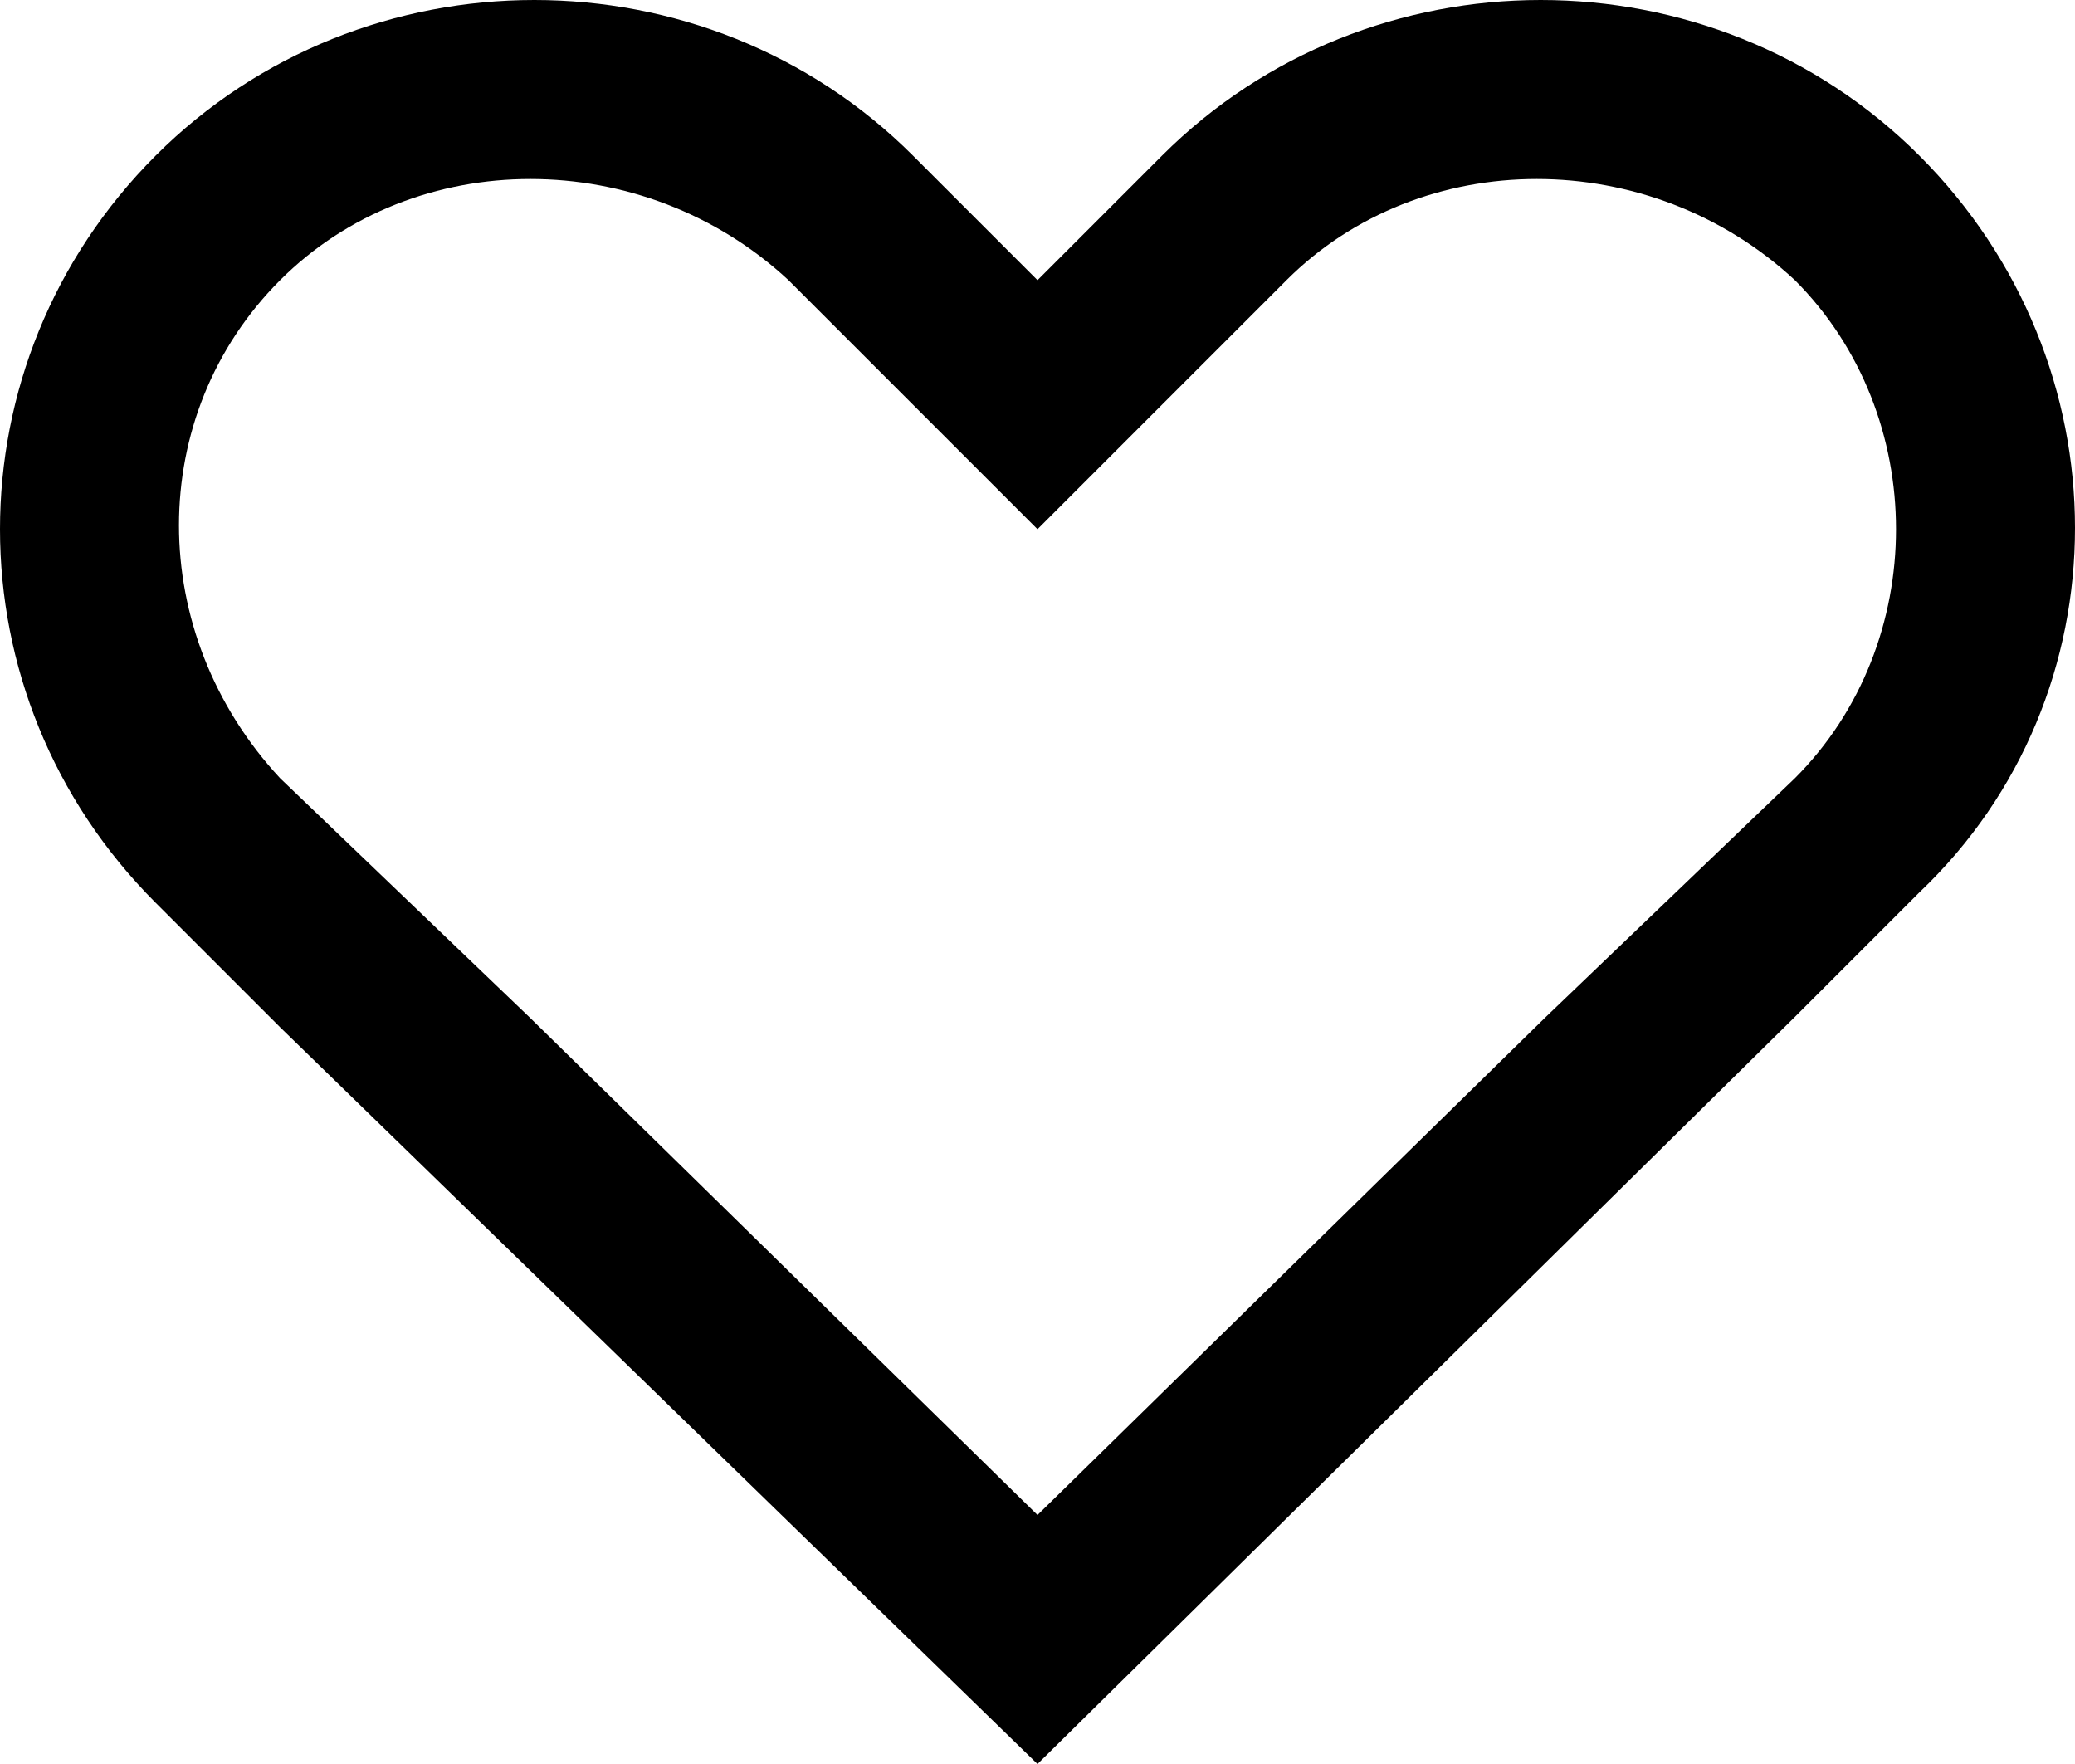
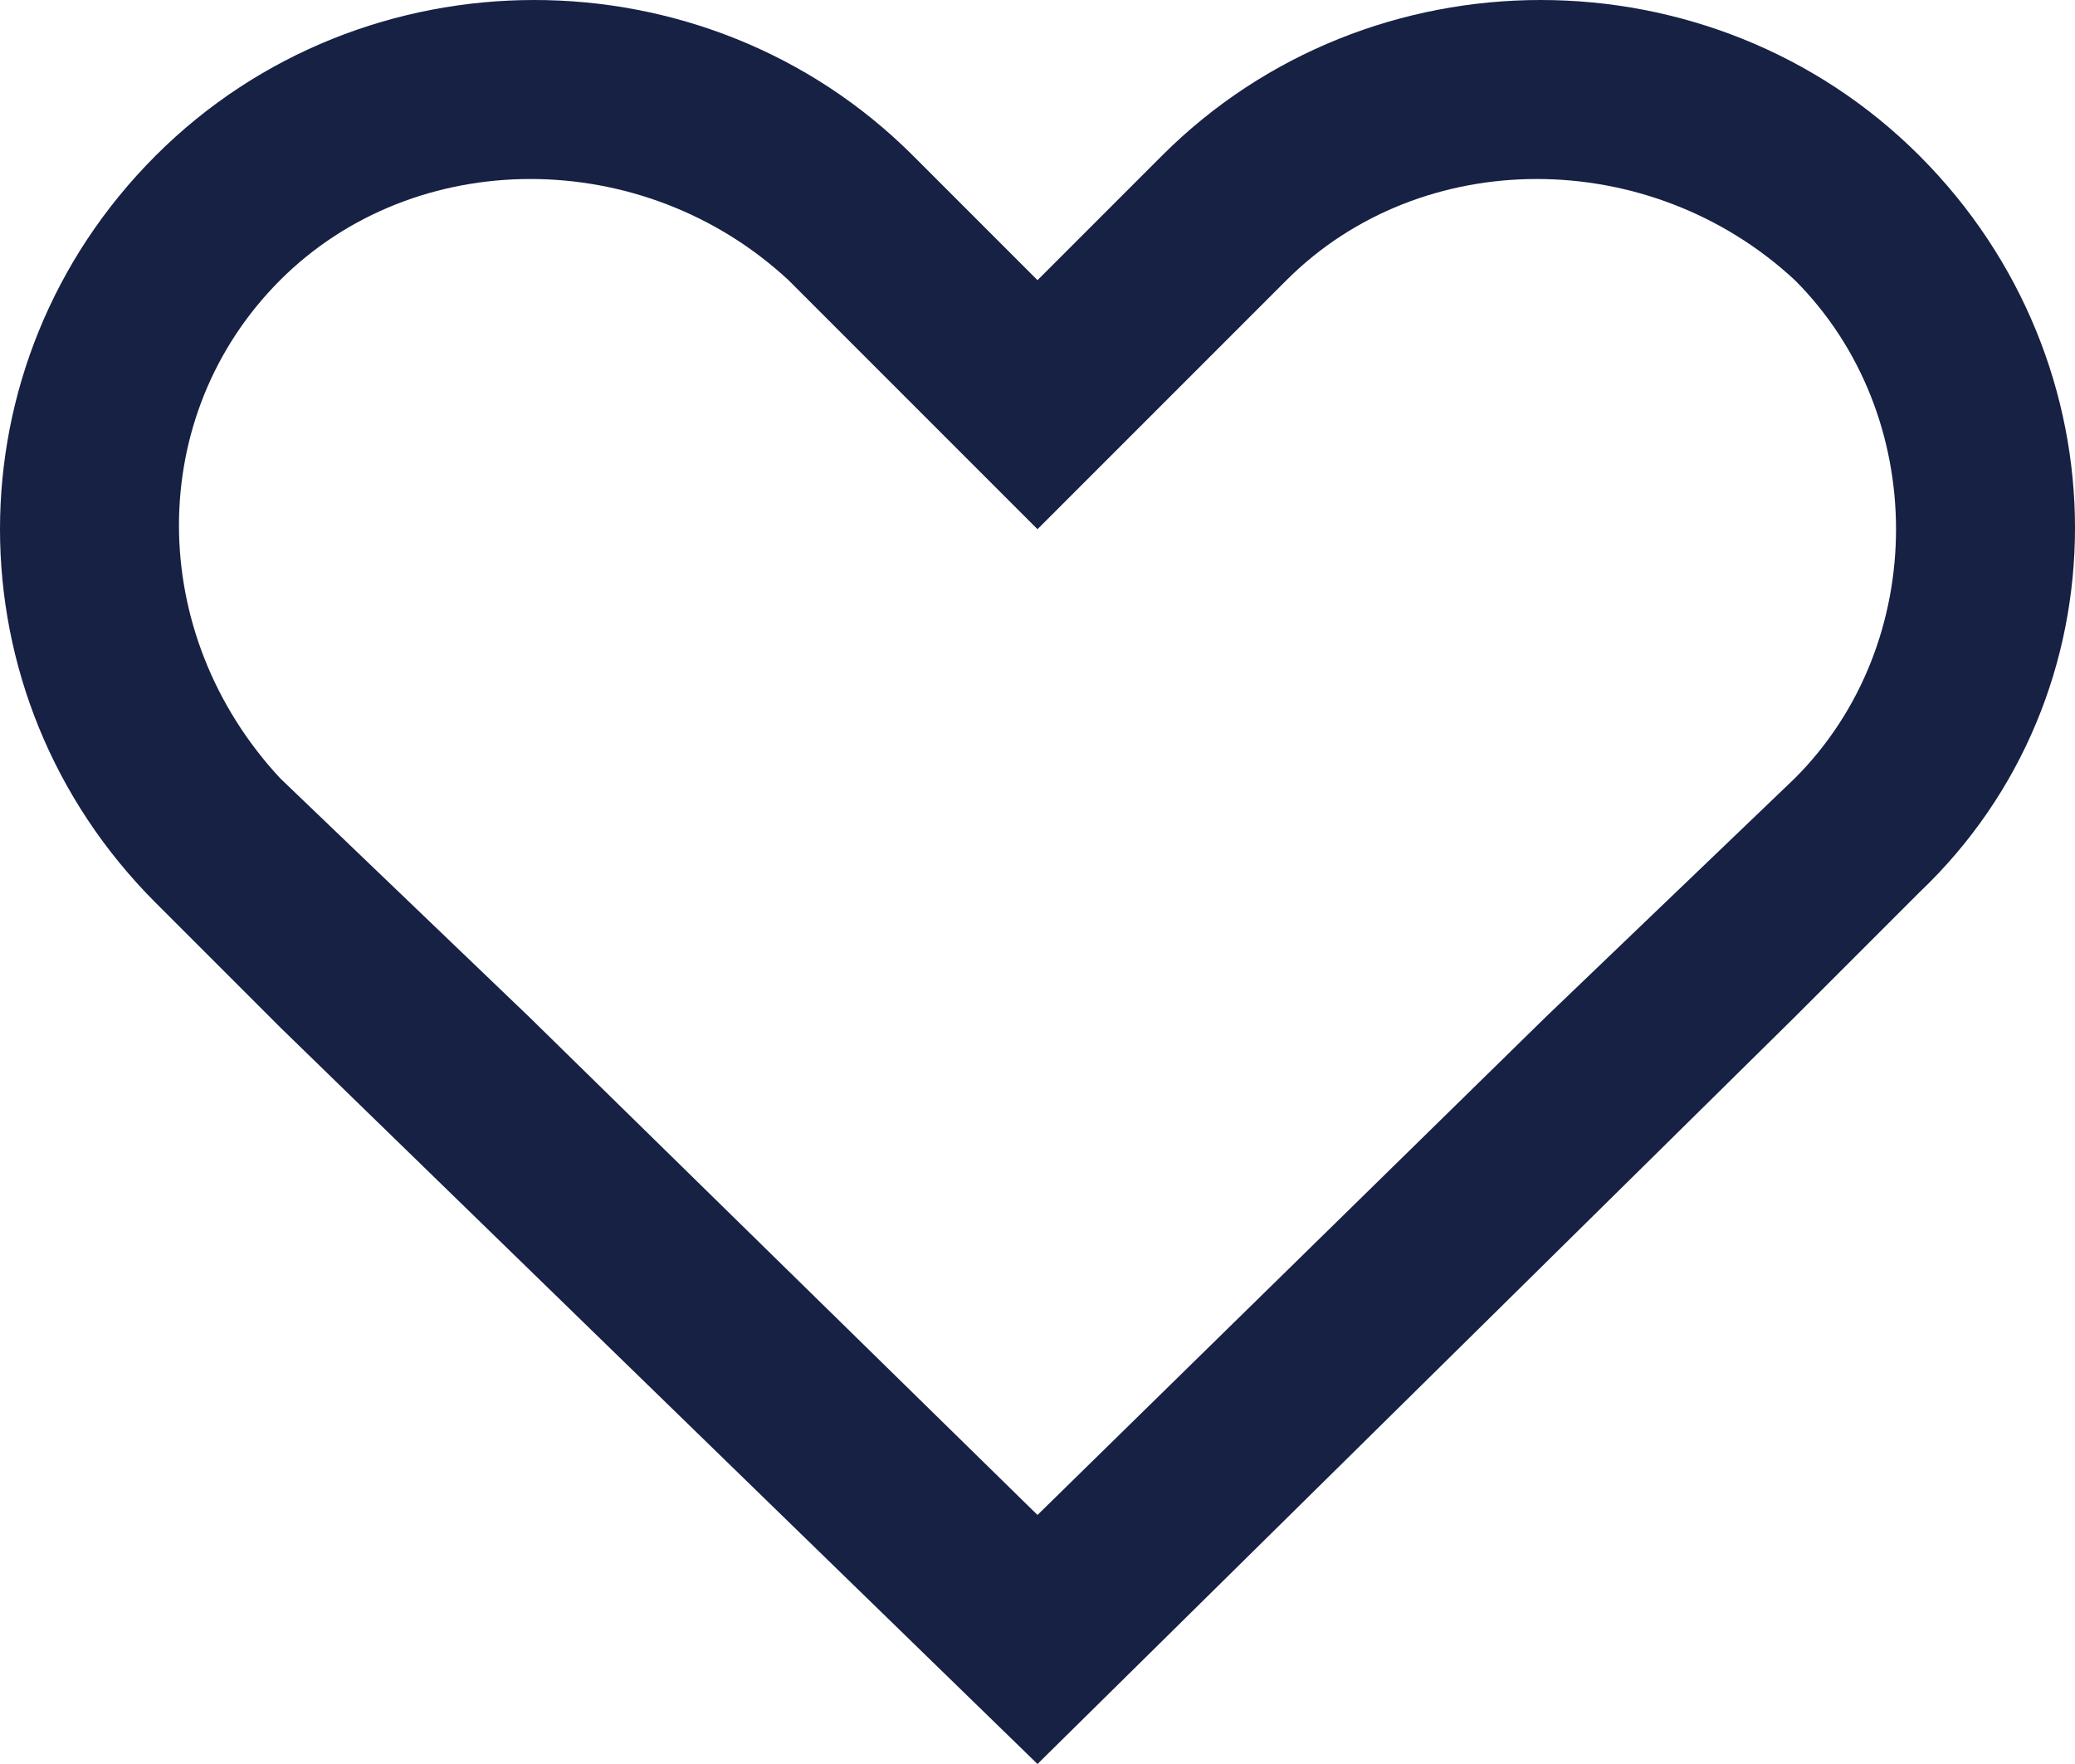
- <svg xmlns="http://www.w3.org/2000/svg" version="1.1" id="heart" x="0px" y="0px" viewBox="0 0 20 17" style="enable-background:new 0 0 20 17;" xml:space="preserve">
+ <svg xmlns="http://www.w3.org/2000/svg" version="1.1" id="heart" x="0px" y="0px" viewBox="0 0 20 17" style="enable-background:new 0 0 20 17; fill: rgba(22, 33, 68, 1);" xml:space="preserve">
  <path d="M18.5,1.5c-2-2-5.3-2-7.3,0L10,2.7L8.8,1.5c-2-2-5.3-2-7.3,0c-2,2-2,5.2,0,7.2l1.2,1.2L10,17l7.3-7.2l1.2-1.2   C20.5,6.7,20.5,3.5,18.5,1.5z M14.9,9.8L10,14.6L5.1,9.8L2.7,7.5C1.4,6.1,1.4,4,2.7,2.7c1.3-1.3,3.5-1.3,4.9,0L10,5.1l2.4-2.4   c1.3-1.3,3.5-1.3,4.9,0c1.3,1.3,1.3,3.5,0,4.8L14.9,9.8z" />
</svg>
